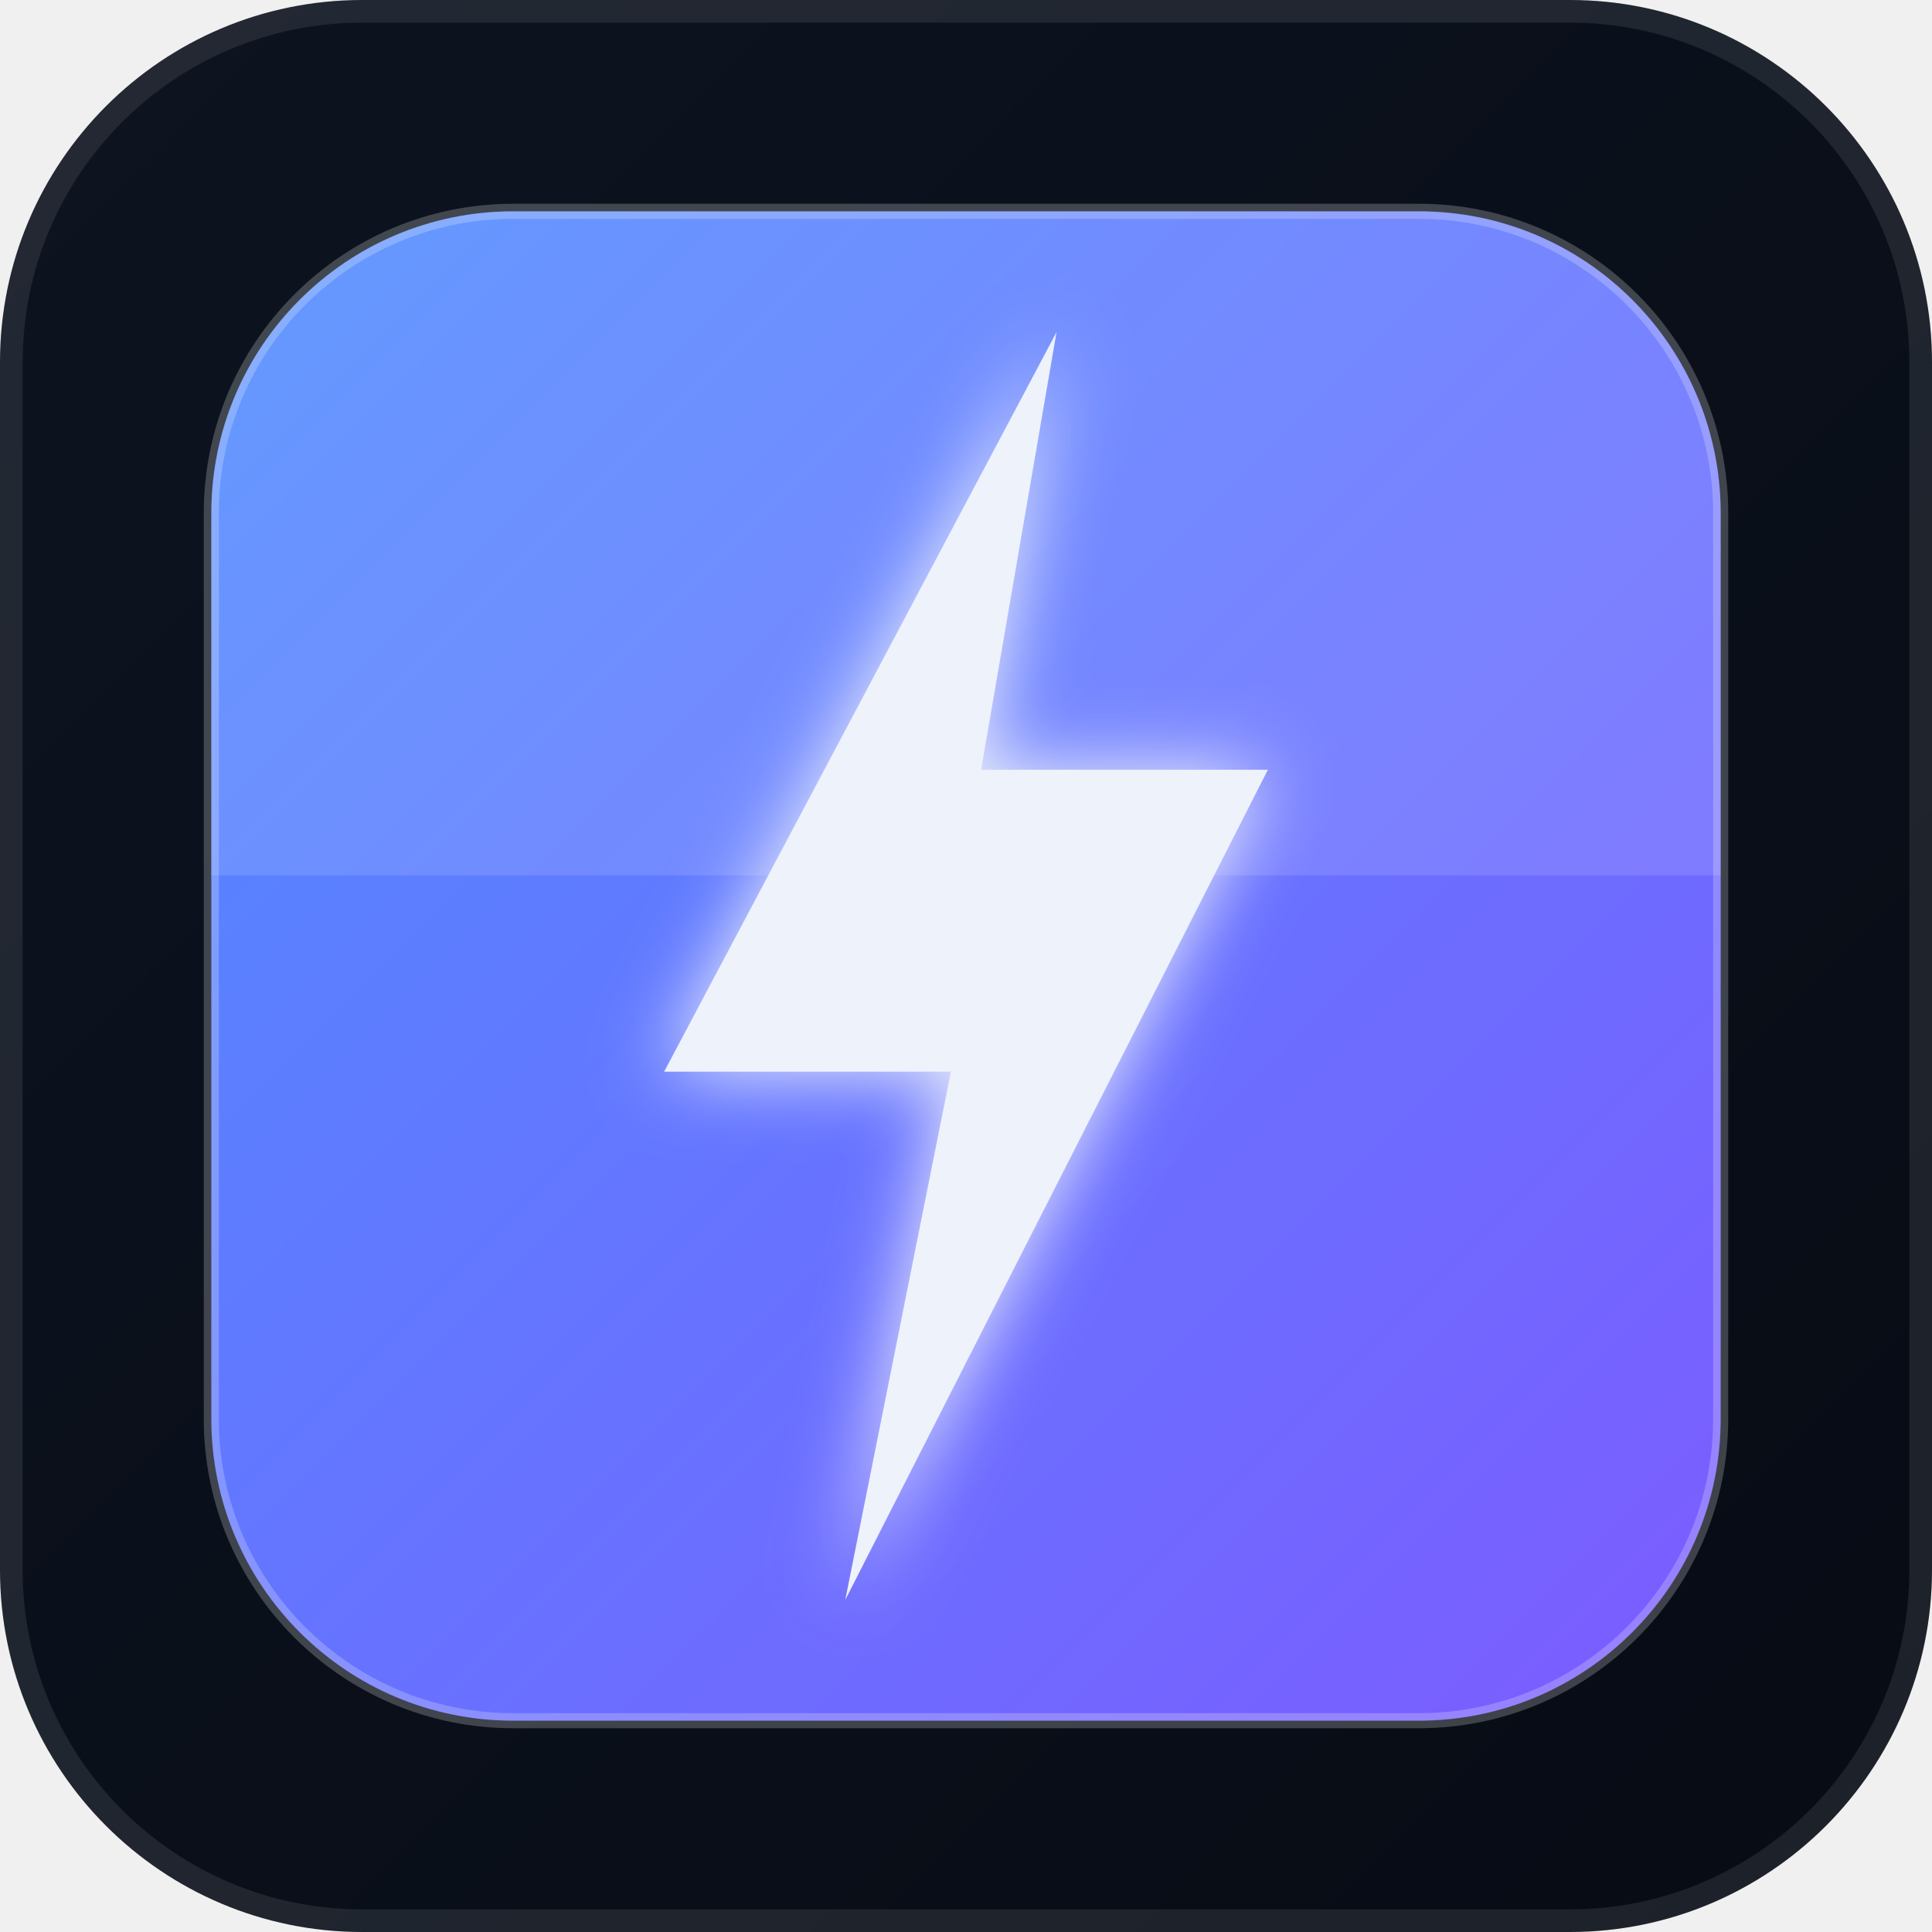
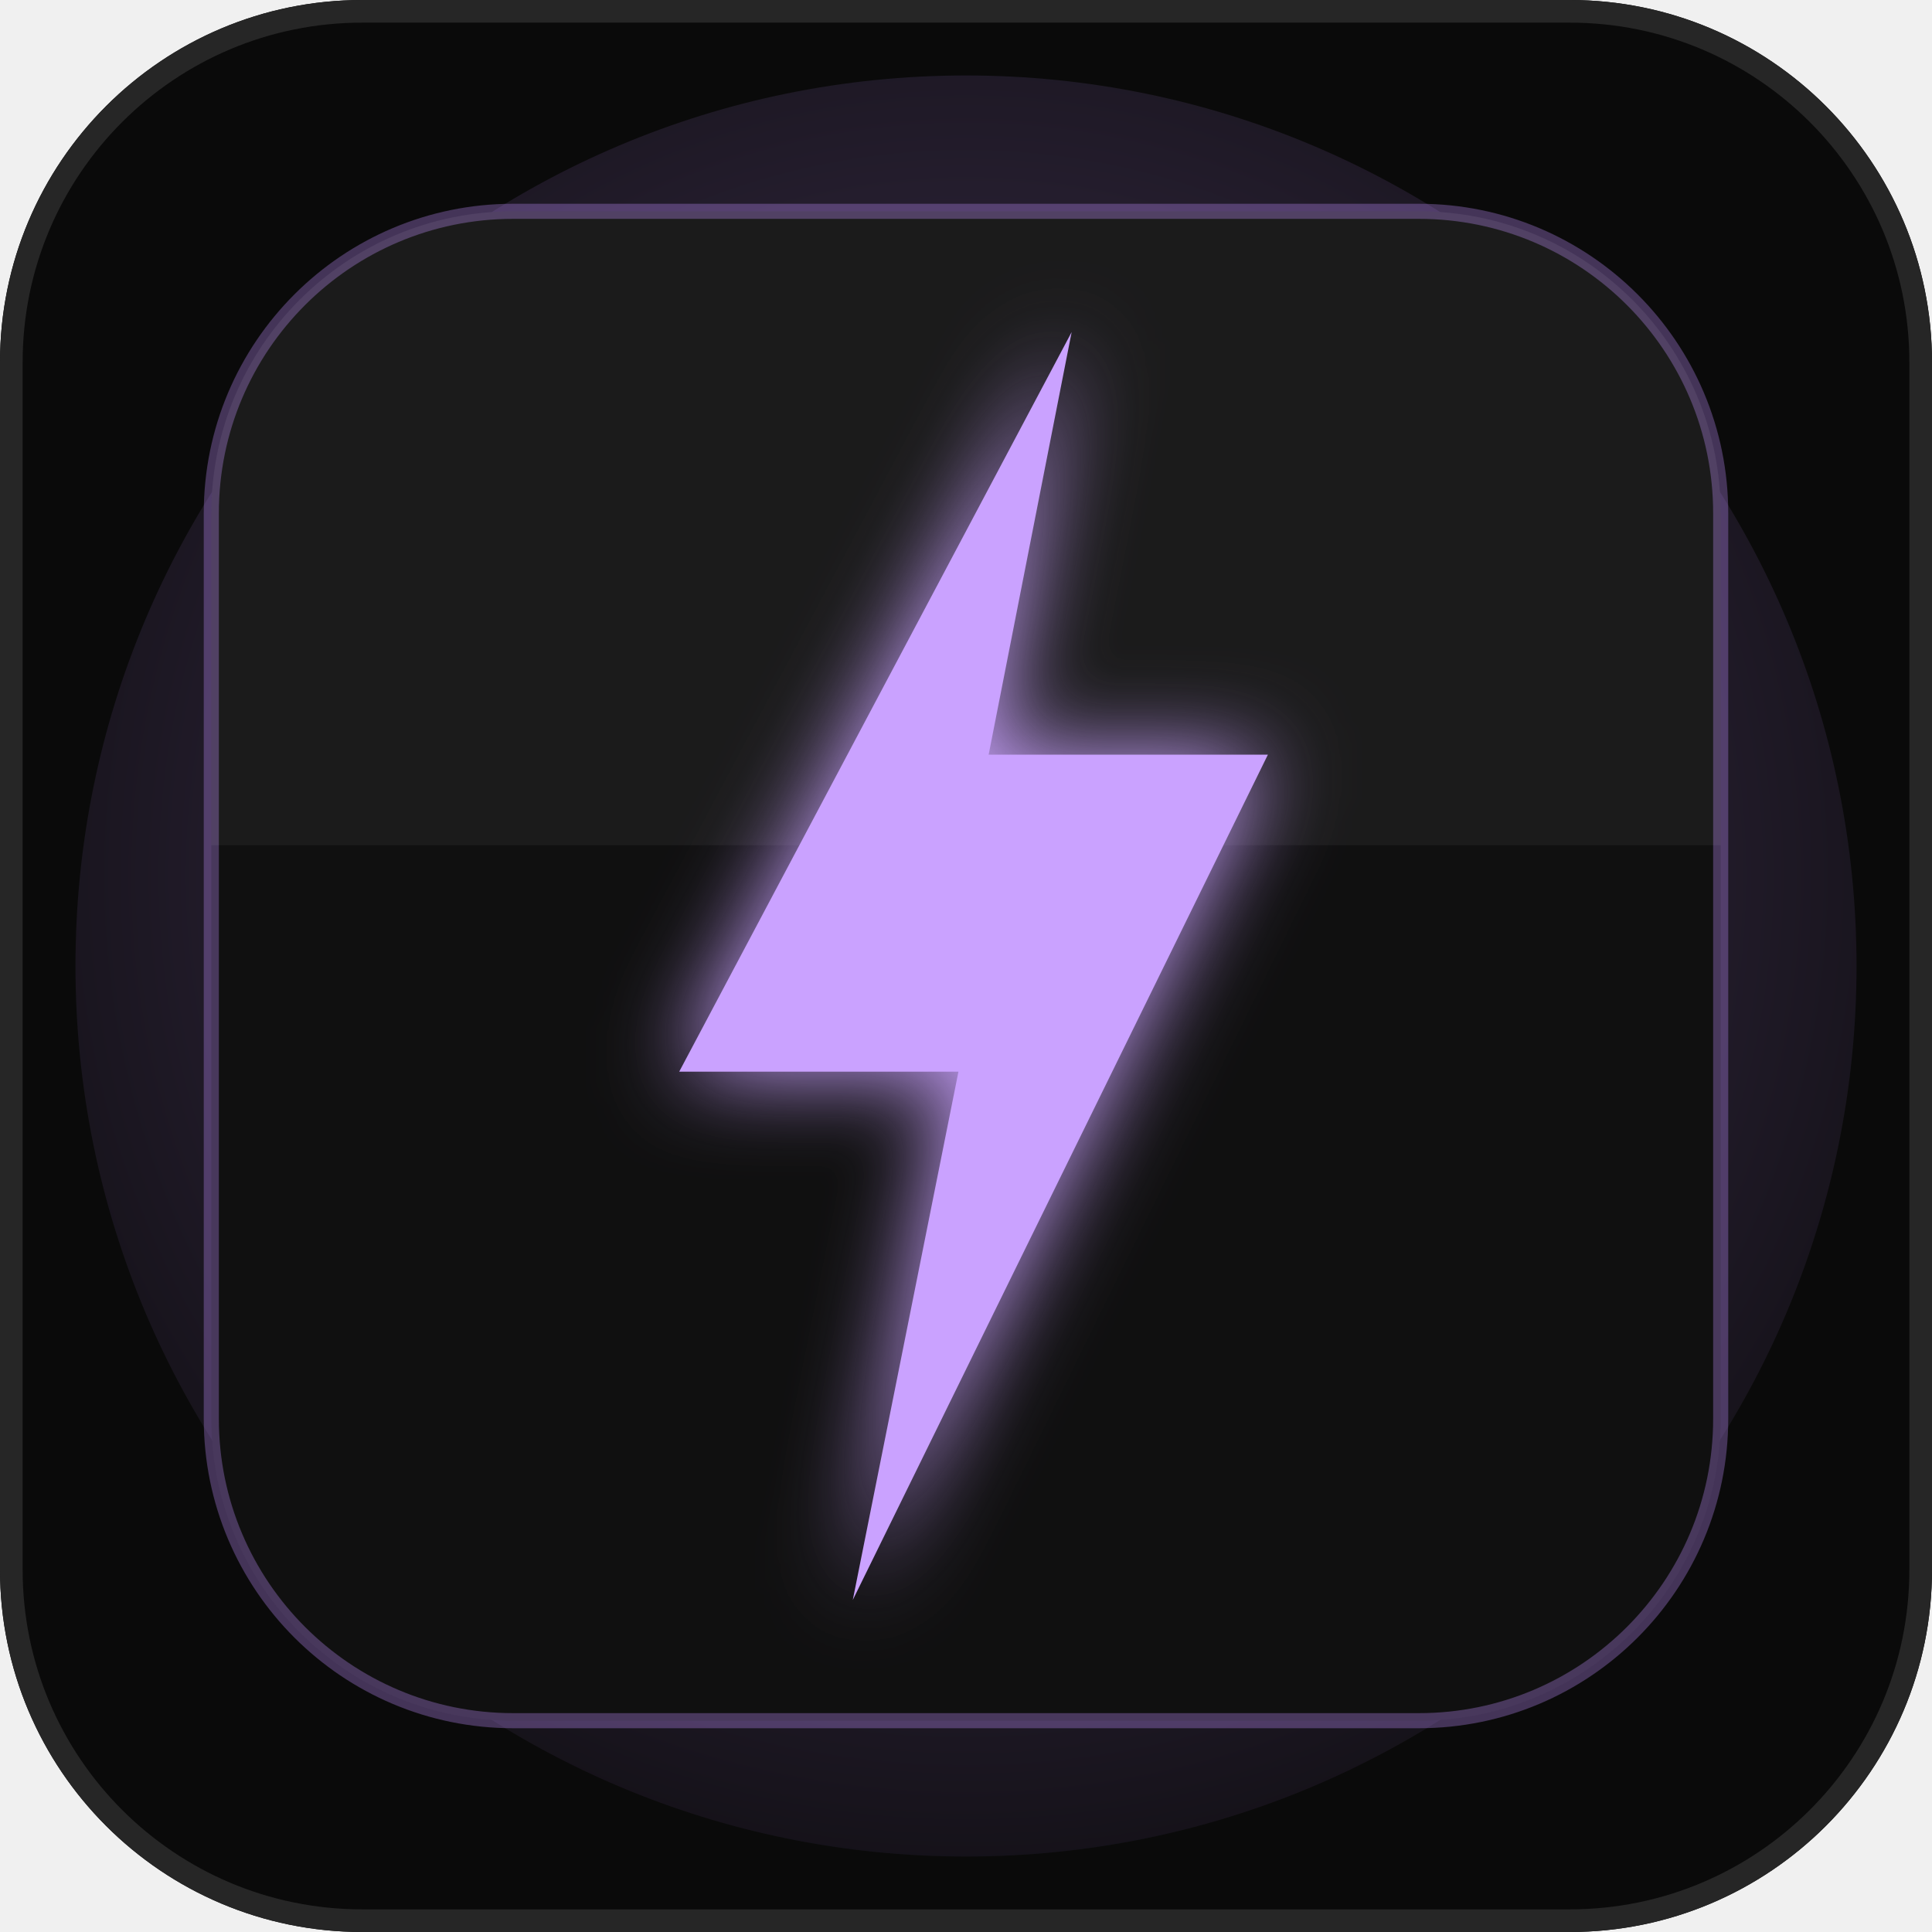
<svg xmlns="http://www.w3.org/2000/svg" width="256" height="256" viewBox="0 0 256 256" role="img" aria-label="Elysium Agent">
  <defs>
-     <radialGradient id="halo" cx="0.5" cy="0.42" r="0.62">
-       <stop offset="0" stop-color="#4f8cff" stop-opacity="0.35" />
-       <stop offset="0.55" stop-color="#7c5cff" stop-opacity="0.14" />
-       <stop offset="1" stop-color="#7c5cff" stop-opacity="0" />
+     <radialGradient id="halo" cx="0.5" cy="0.45" r="0.68">
+       <stop offset="0" stop-color="#bf8dff" stop-opacity="0.42" />
+       <stop offset="0.5" stop-color="#bf8dff" stop-opacity="0.16" />
+       <stop offset="1" stop-color="#bf8dff" stop-opacity="0" />
    </radialGradient>
-     <linearGradient id="bg" x1="0" y1="0" x2="1" y2="1">
-       <stop offset="0" stop-color="#0d1420" />
-       <stop offset="1" stop-color="#070b14" />
-     </linearGradient>
-     <linearGradient id="g" x1="0" y1="0" x2="1" y2="1">
-       <stop offset="0" stop-color="#4f8cff" />
-       <stop offset="1" stop-color="#7c5cff" />
-     </linearGradient>
-     <clipPath id="square-clip">
+     <clipPath id="clip">
      <rect x="28" y="28" width="200" height="200" rx="40" />
    </clipPath>
-     <filter id="glow" x="-50%" y="-50%" width="200%" height="200%">
-       <feGaussianBlur stdDeviation="5" result="b" />
+     <filter id="glow" x="-60%" y="-60%" width="220%" height="220%">
+       <feGaussianBlur stdDeviation="6" result="b" />
      <feMerge>
        <feMergeNode in="b" />
        <feMergeNode in="SourceGraphic" />
      </feMerge>
    </filter>
  </defs>
+   <rect width="256" height="256" rx="48" fill="#0a0a0a" />
+   <rect x="1.5" y="1.5" width="253" height="253" rx="46.5" fill="none" stroke="#262626" stroke-width="3" />
  <circle cx="128" cy="128" r="118" fill="url(#halo)" />
-   <rect width="256" height="256" rx="48" fill="url(#bg)" />
-   <rect x="1.5" y="1.5" width="253" height="253" rx="46.5" fill="none" stroke="#ffffff" stroke-opacity="0.09" stroke-width="3" />
-   <rect x="28" y="28" width="200" height="200" rx="40" fill="url(#g)" />
-   <rect x="28" y="28" width="200" height="200" rx="40" fill="none" stroke="#ffffff" stroke-opacity="0.22" stroke-width="2" />
-   <g clip-path="url(#square-clip)">
-     <rect x="28" y="28" width="200" height="88" fill="#ffffff" fill-opacity="0.12" />
+   <rect x="28" y="28" width="200" height="200" rx="40" fill="#101010" />
+   <rect x="28" y="28" width="200" height="200" rx="40" fill="none" stroke="#bf8dff" stroke-opacity="0.32" stroke-width="2" />
+   <g clip-path="url(#clip)">
+     <rect x="28" y="28" width="200" height="84" fill="#ffffff" fill-opacity="0.05" />
  </g>
-   <path d="M140 44 L88 142 H126 L112 212 L168 102 H130 Z" fill="#eef2fb" filter="url(#glow)" />
+   <path d="M142 44 L90 142 H127 L113 212 L168 100 H131 Z" fill="#caa2ff" filter="url(#glow)" />
</svg>
